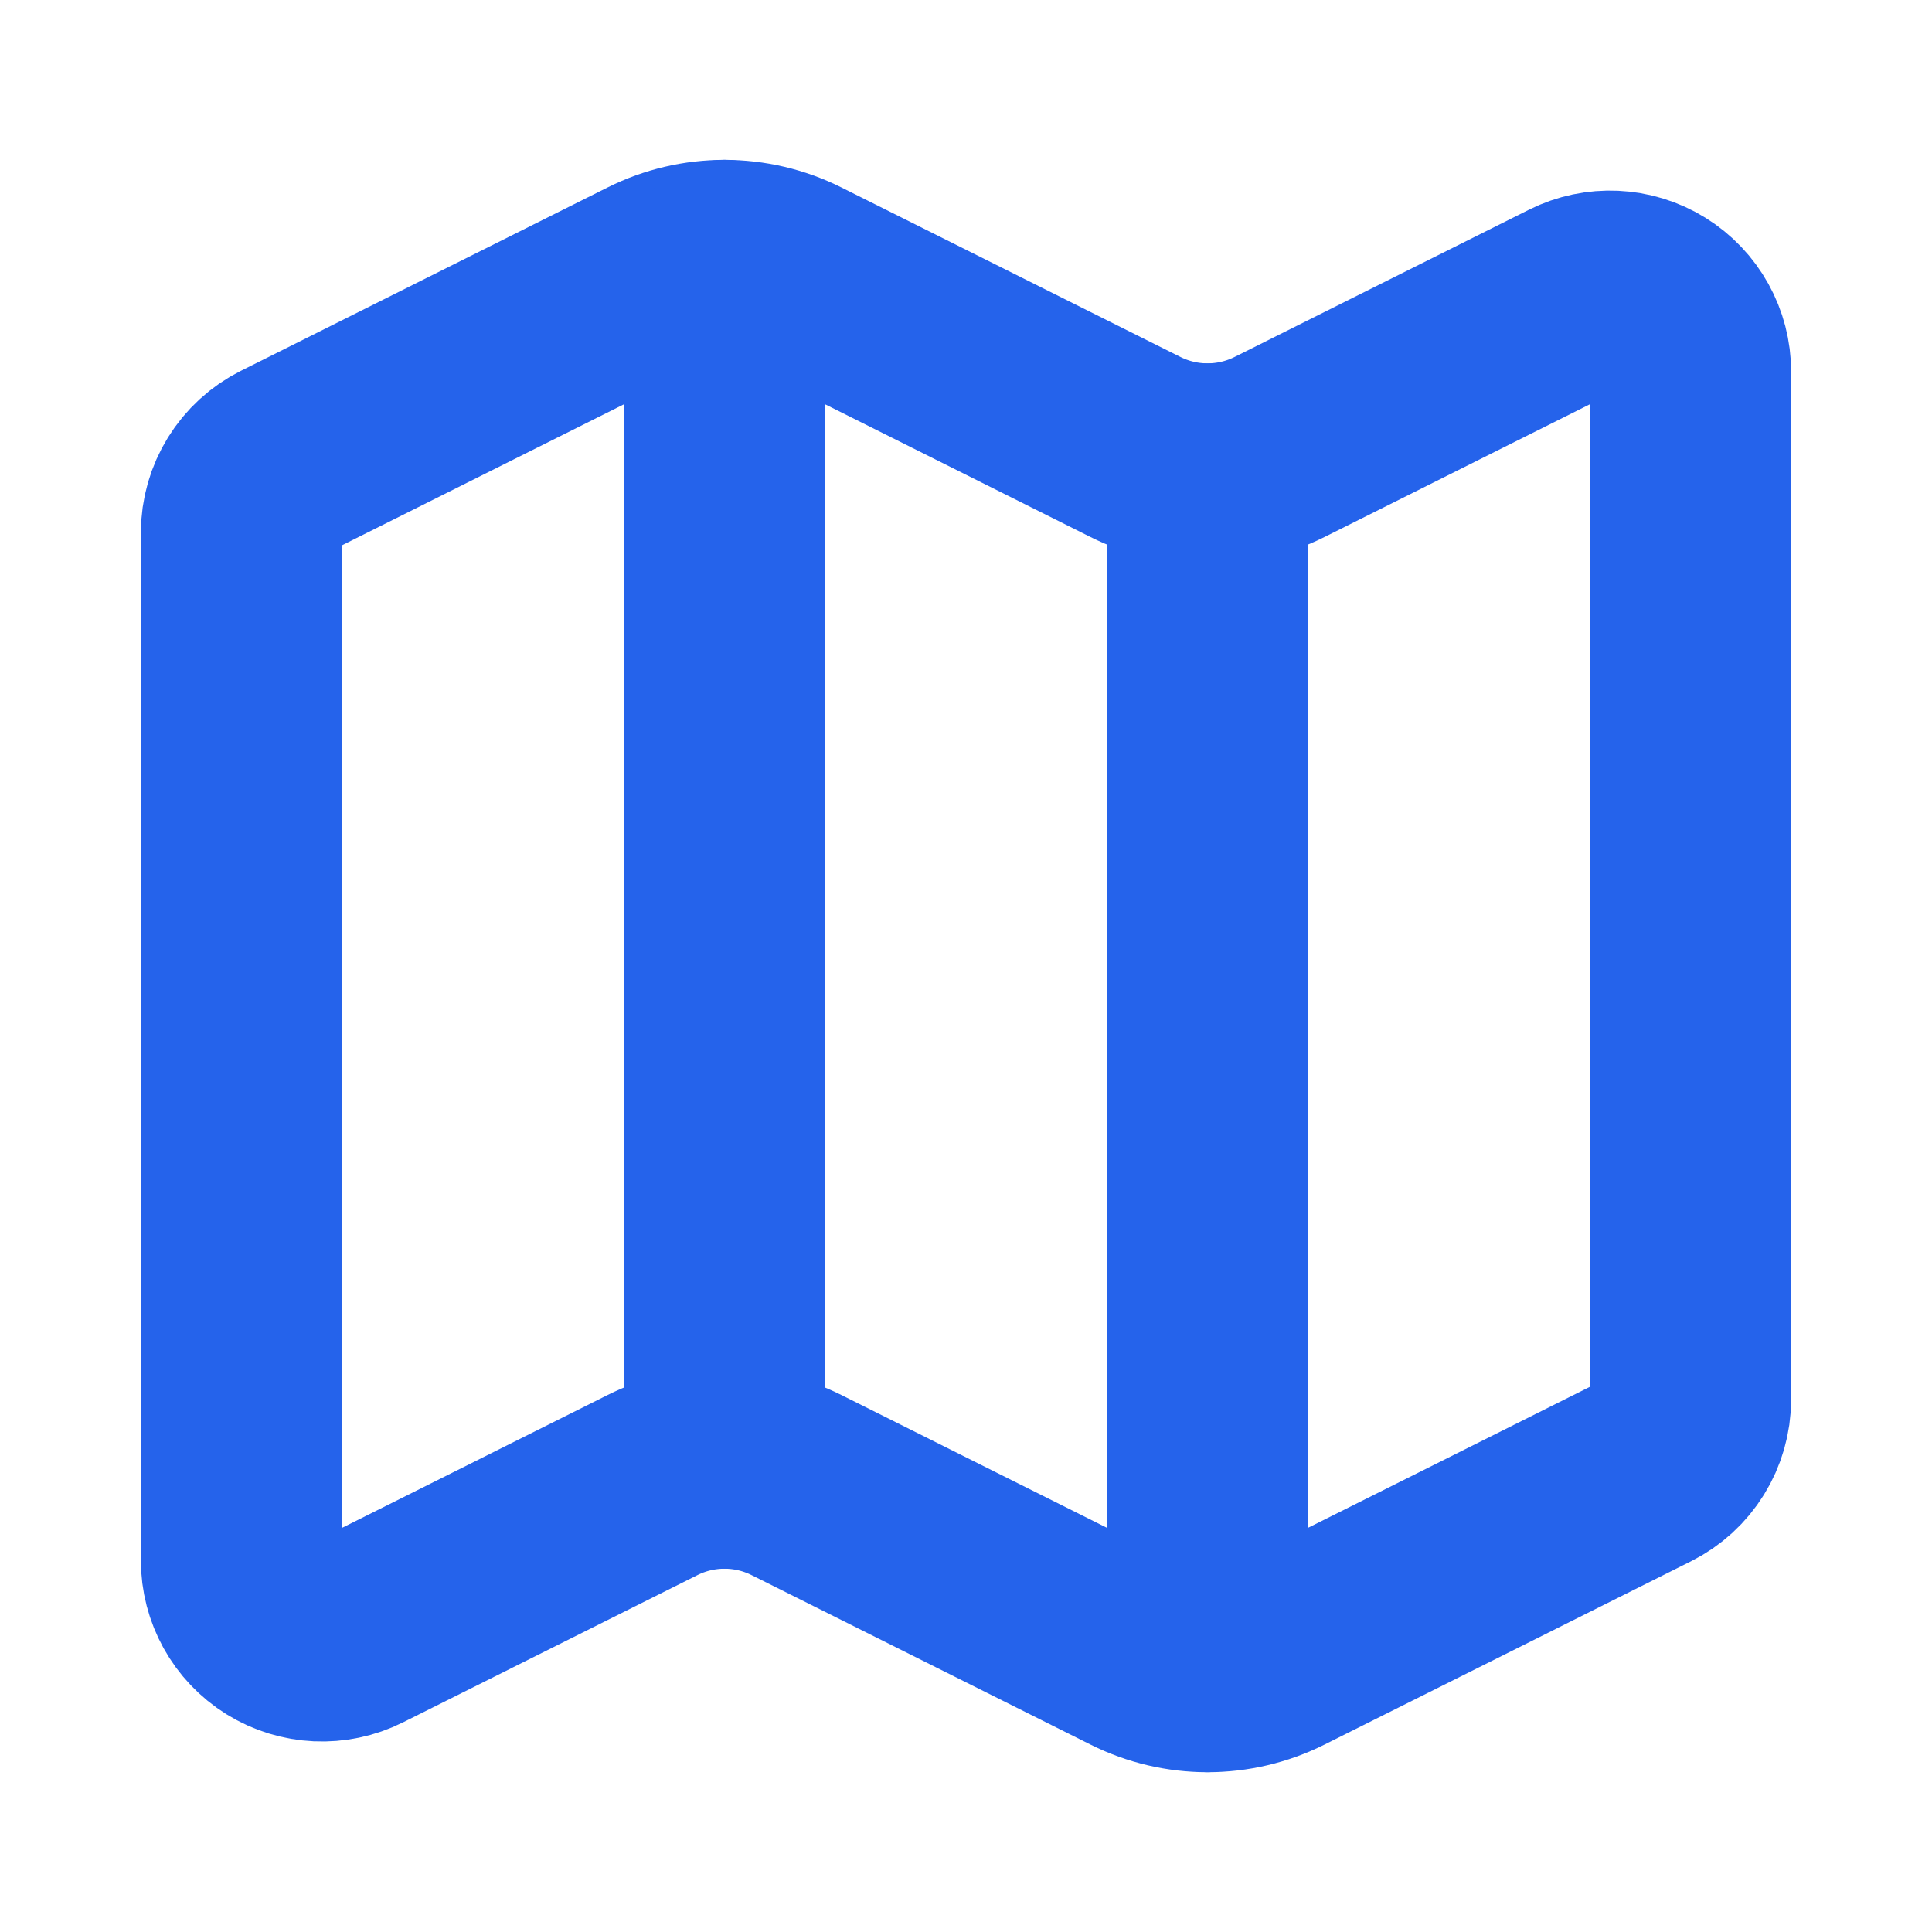
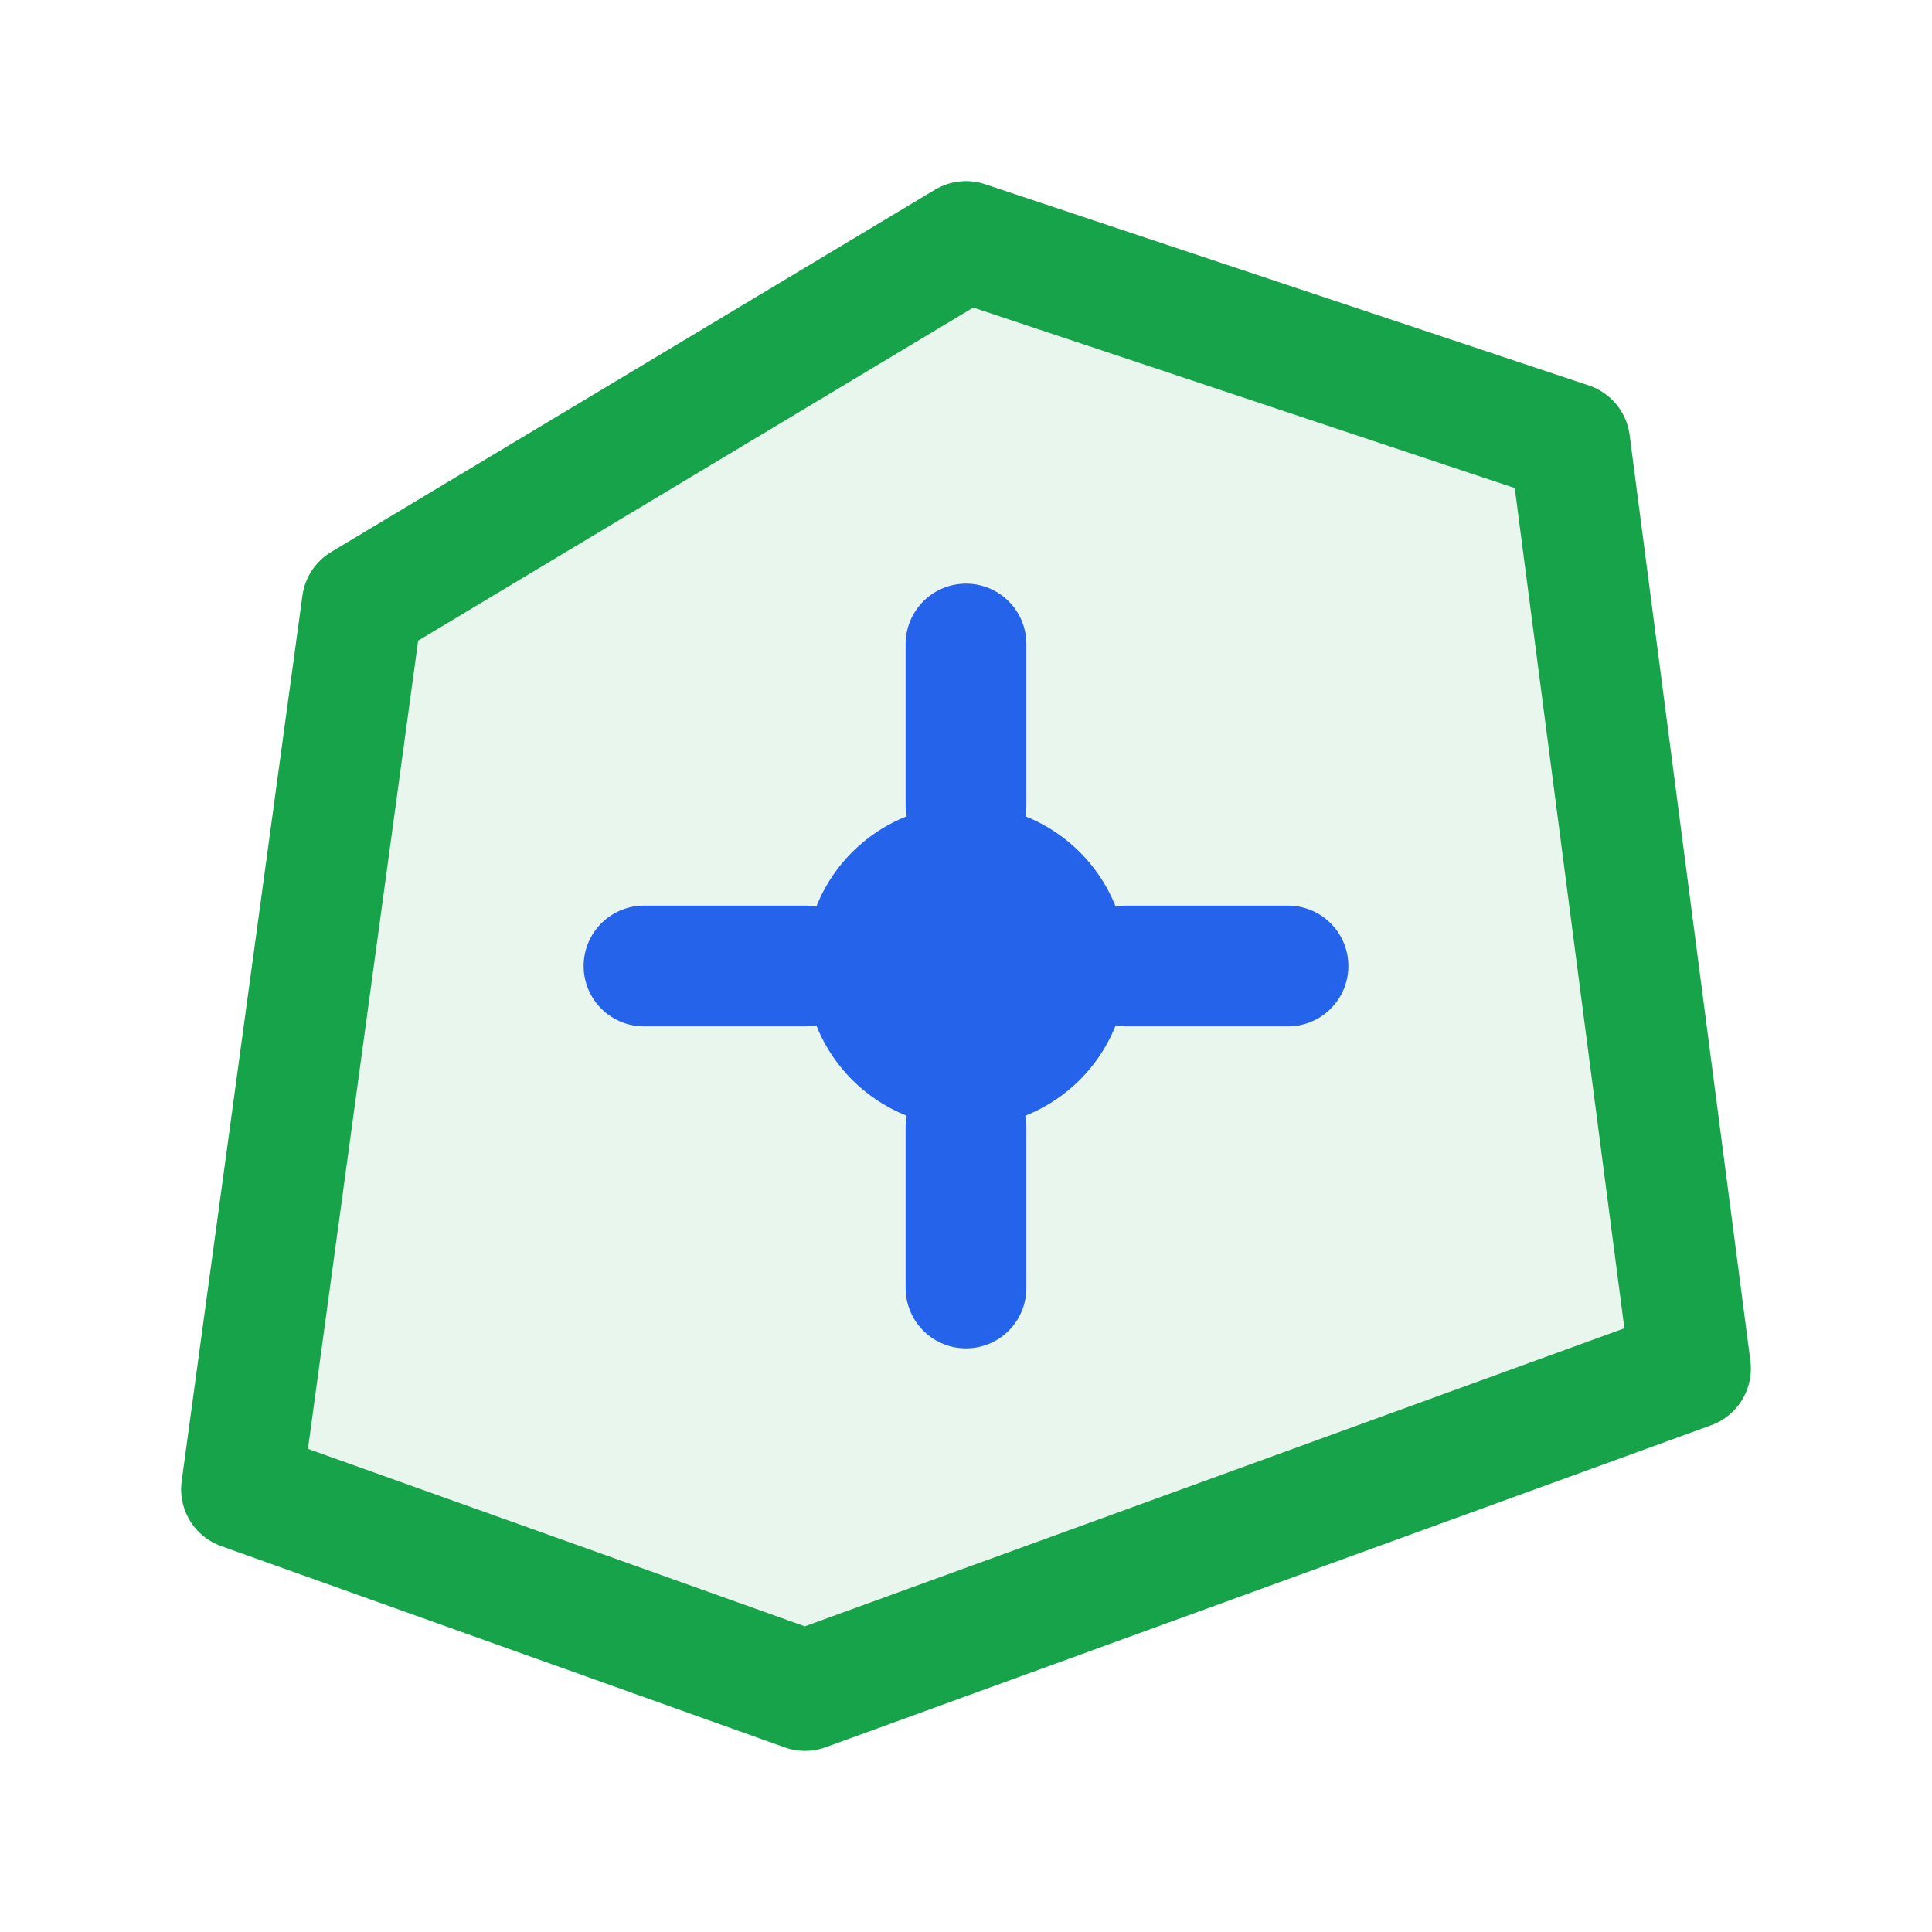
- <svg xmlns="http://www.w3.org/2000/svg" width="24" height="24" viewBox="0 0 24 24" fill="none" stroke="#2563eb" stroke-width="2.5" stroke-linecap="round" stroke-linejoin="round" class="lucide lucide-map">
-   <path d="M14.106 5.553a2 2 0 0 0 1.788 0l3.659-1.83A1 1 0 0 1 21 4.619v12.764a1 1 0 0 1-.553.894l-4.553 2.277a2 2 0 0 1-1.788 0l-4.212-2.106a2 2 0 0 0-1.788 0l-3.659 1.83A1 1 0 0 1 3 19.381V6.618a1 1 0 0 1 .553-.894l4.553-2.277a2 2 0 0 1 1.788 0z" />
-   <path d="M15 5.764v15" />
-   <path d="M9 3.236v15" />
+ <svg xmlns="http://www.w3.org/2000/svg" viewBox="0 0 24 24" fill="none">
+   <path d="M4.5 7.5L3 18.5L10 21L21 17L19.5 5.5L12 3L4.5 7.5Z" fill="#16a34a" fill-opacity="0.1" stroke="#16a34a" stroke-width="1.5" stroke-linejoin="round" />
+   <circle cx="12" cy="12" r="2" fill="#2563eb" />
+   <path d="M12 8V10M12 14V16M8 12H10M14 12H16" stroke="#2563eb" stroke-width="1.5" stroke-linecap="round" />
</svg>
